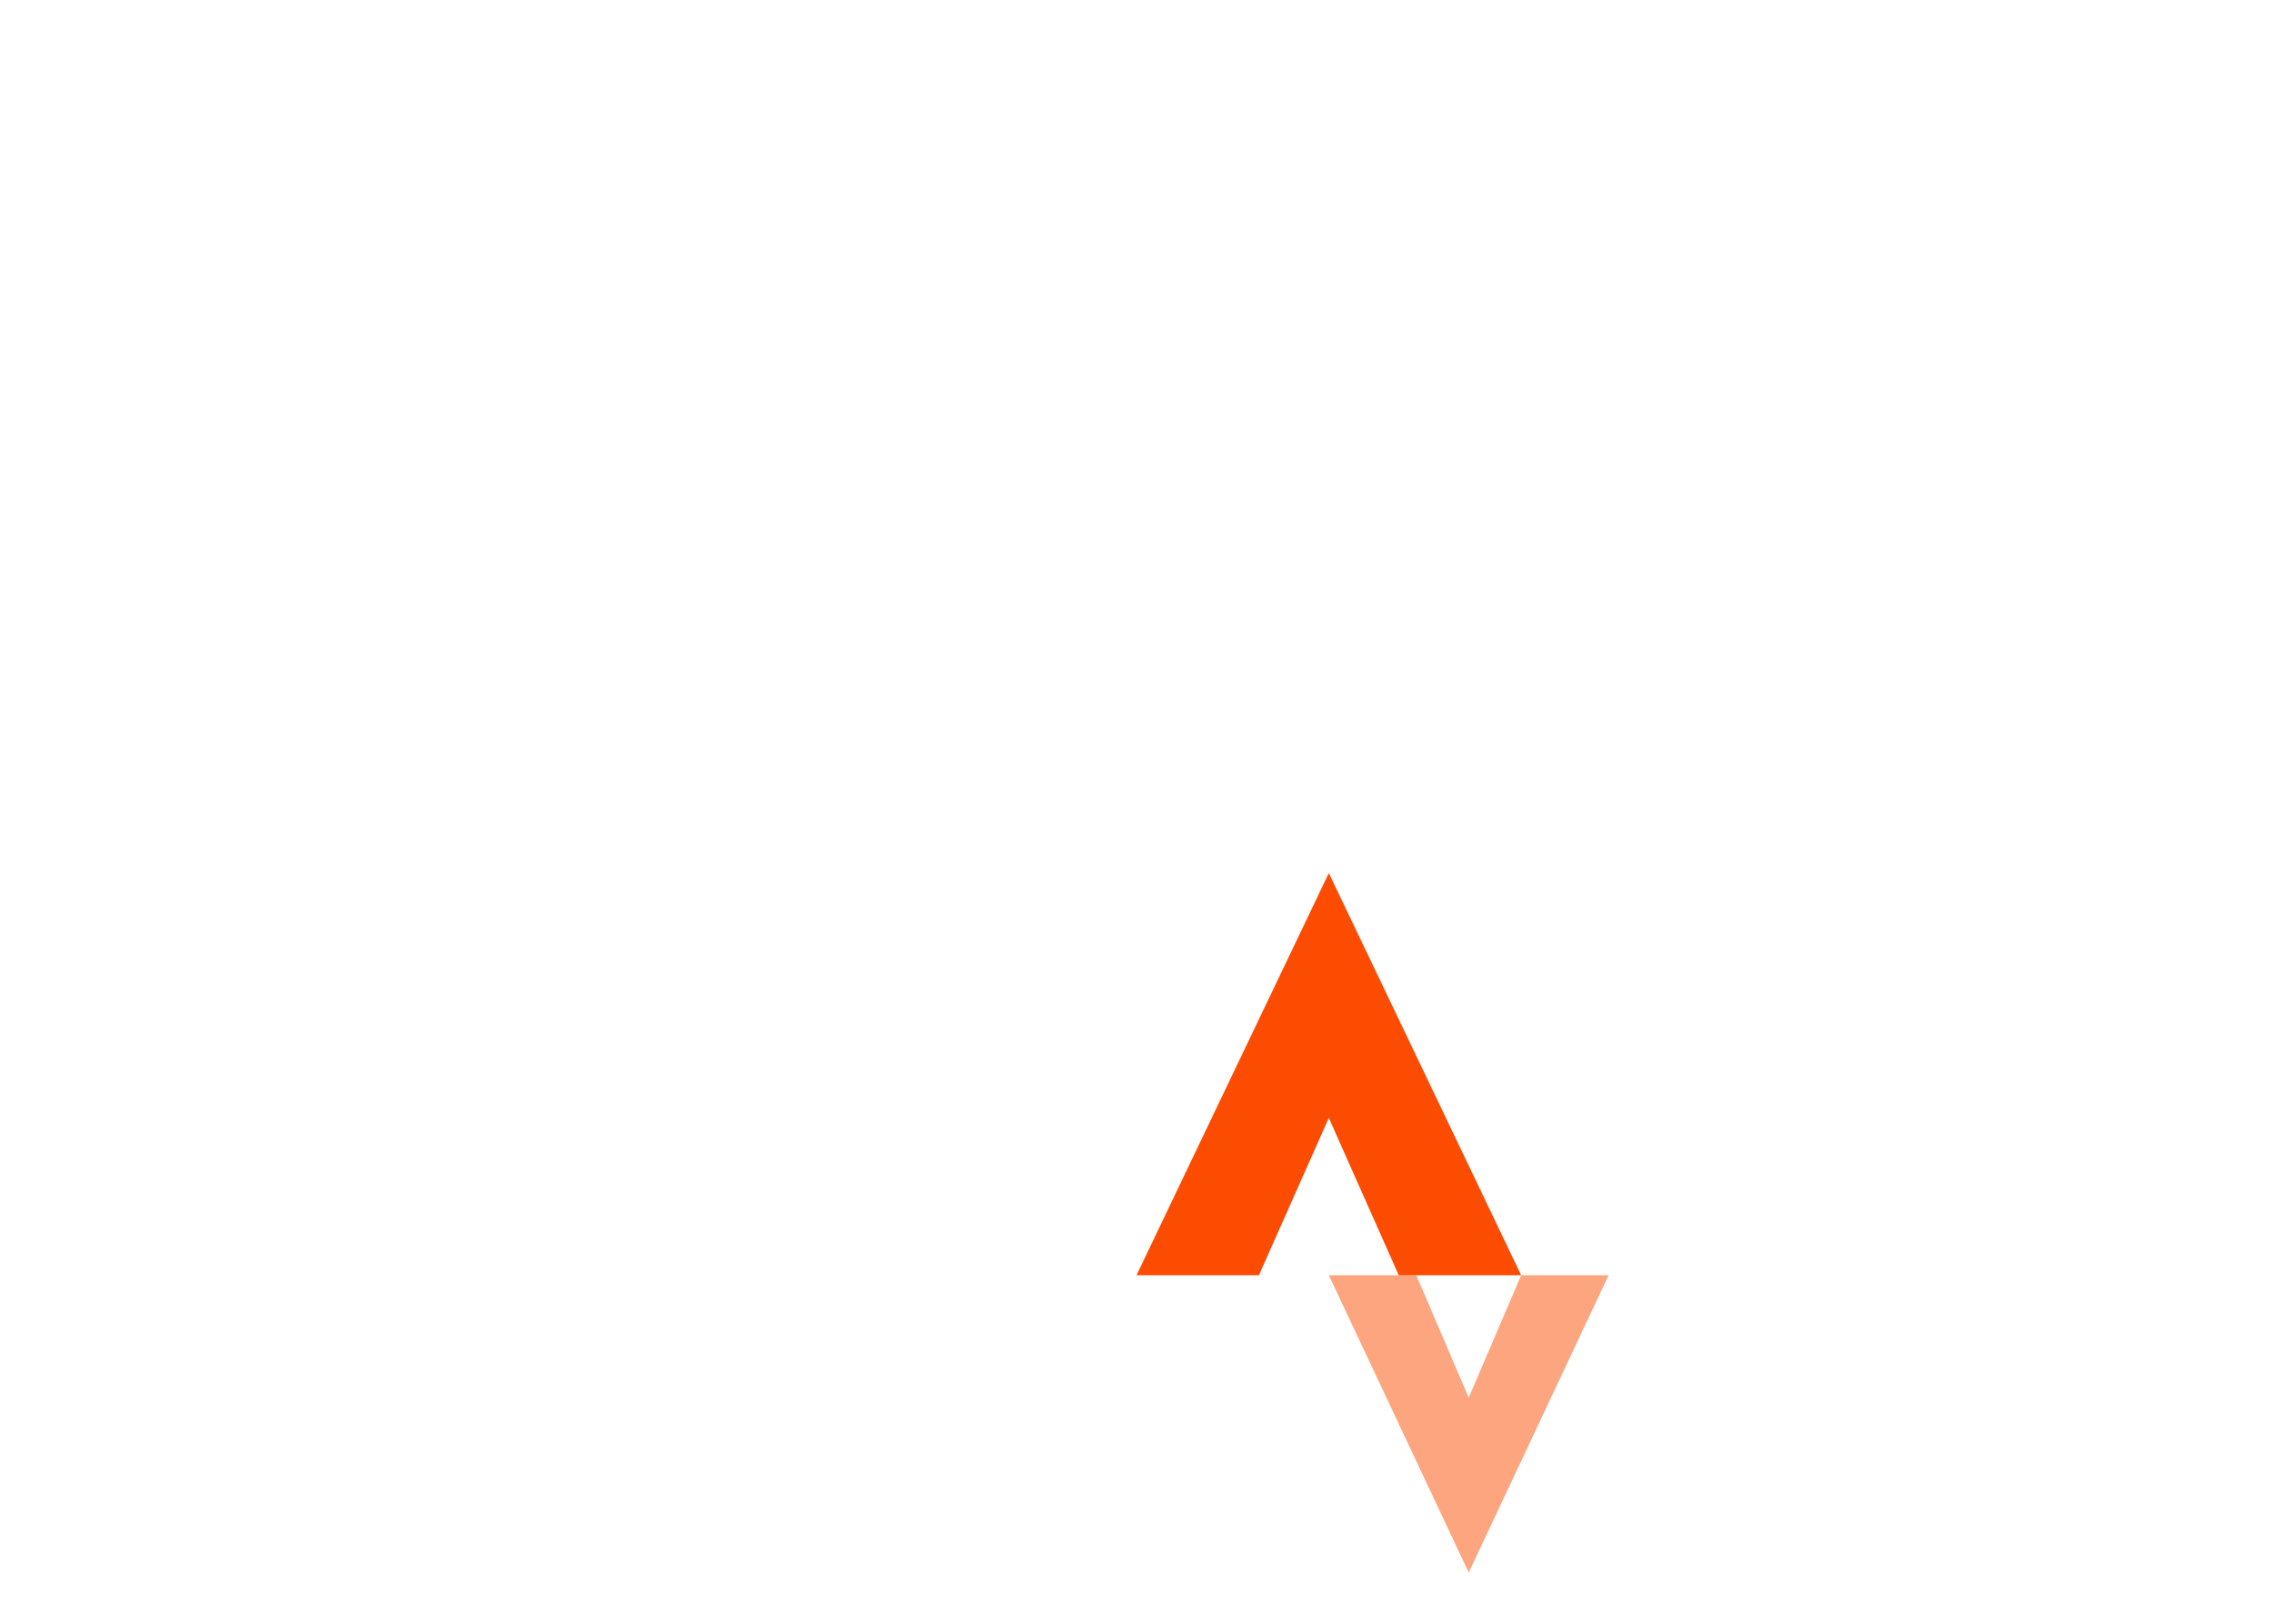
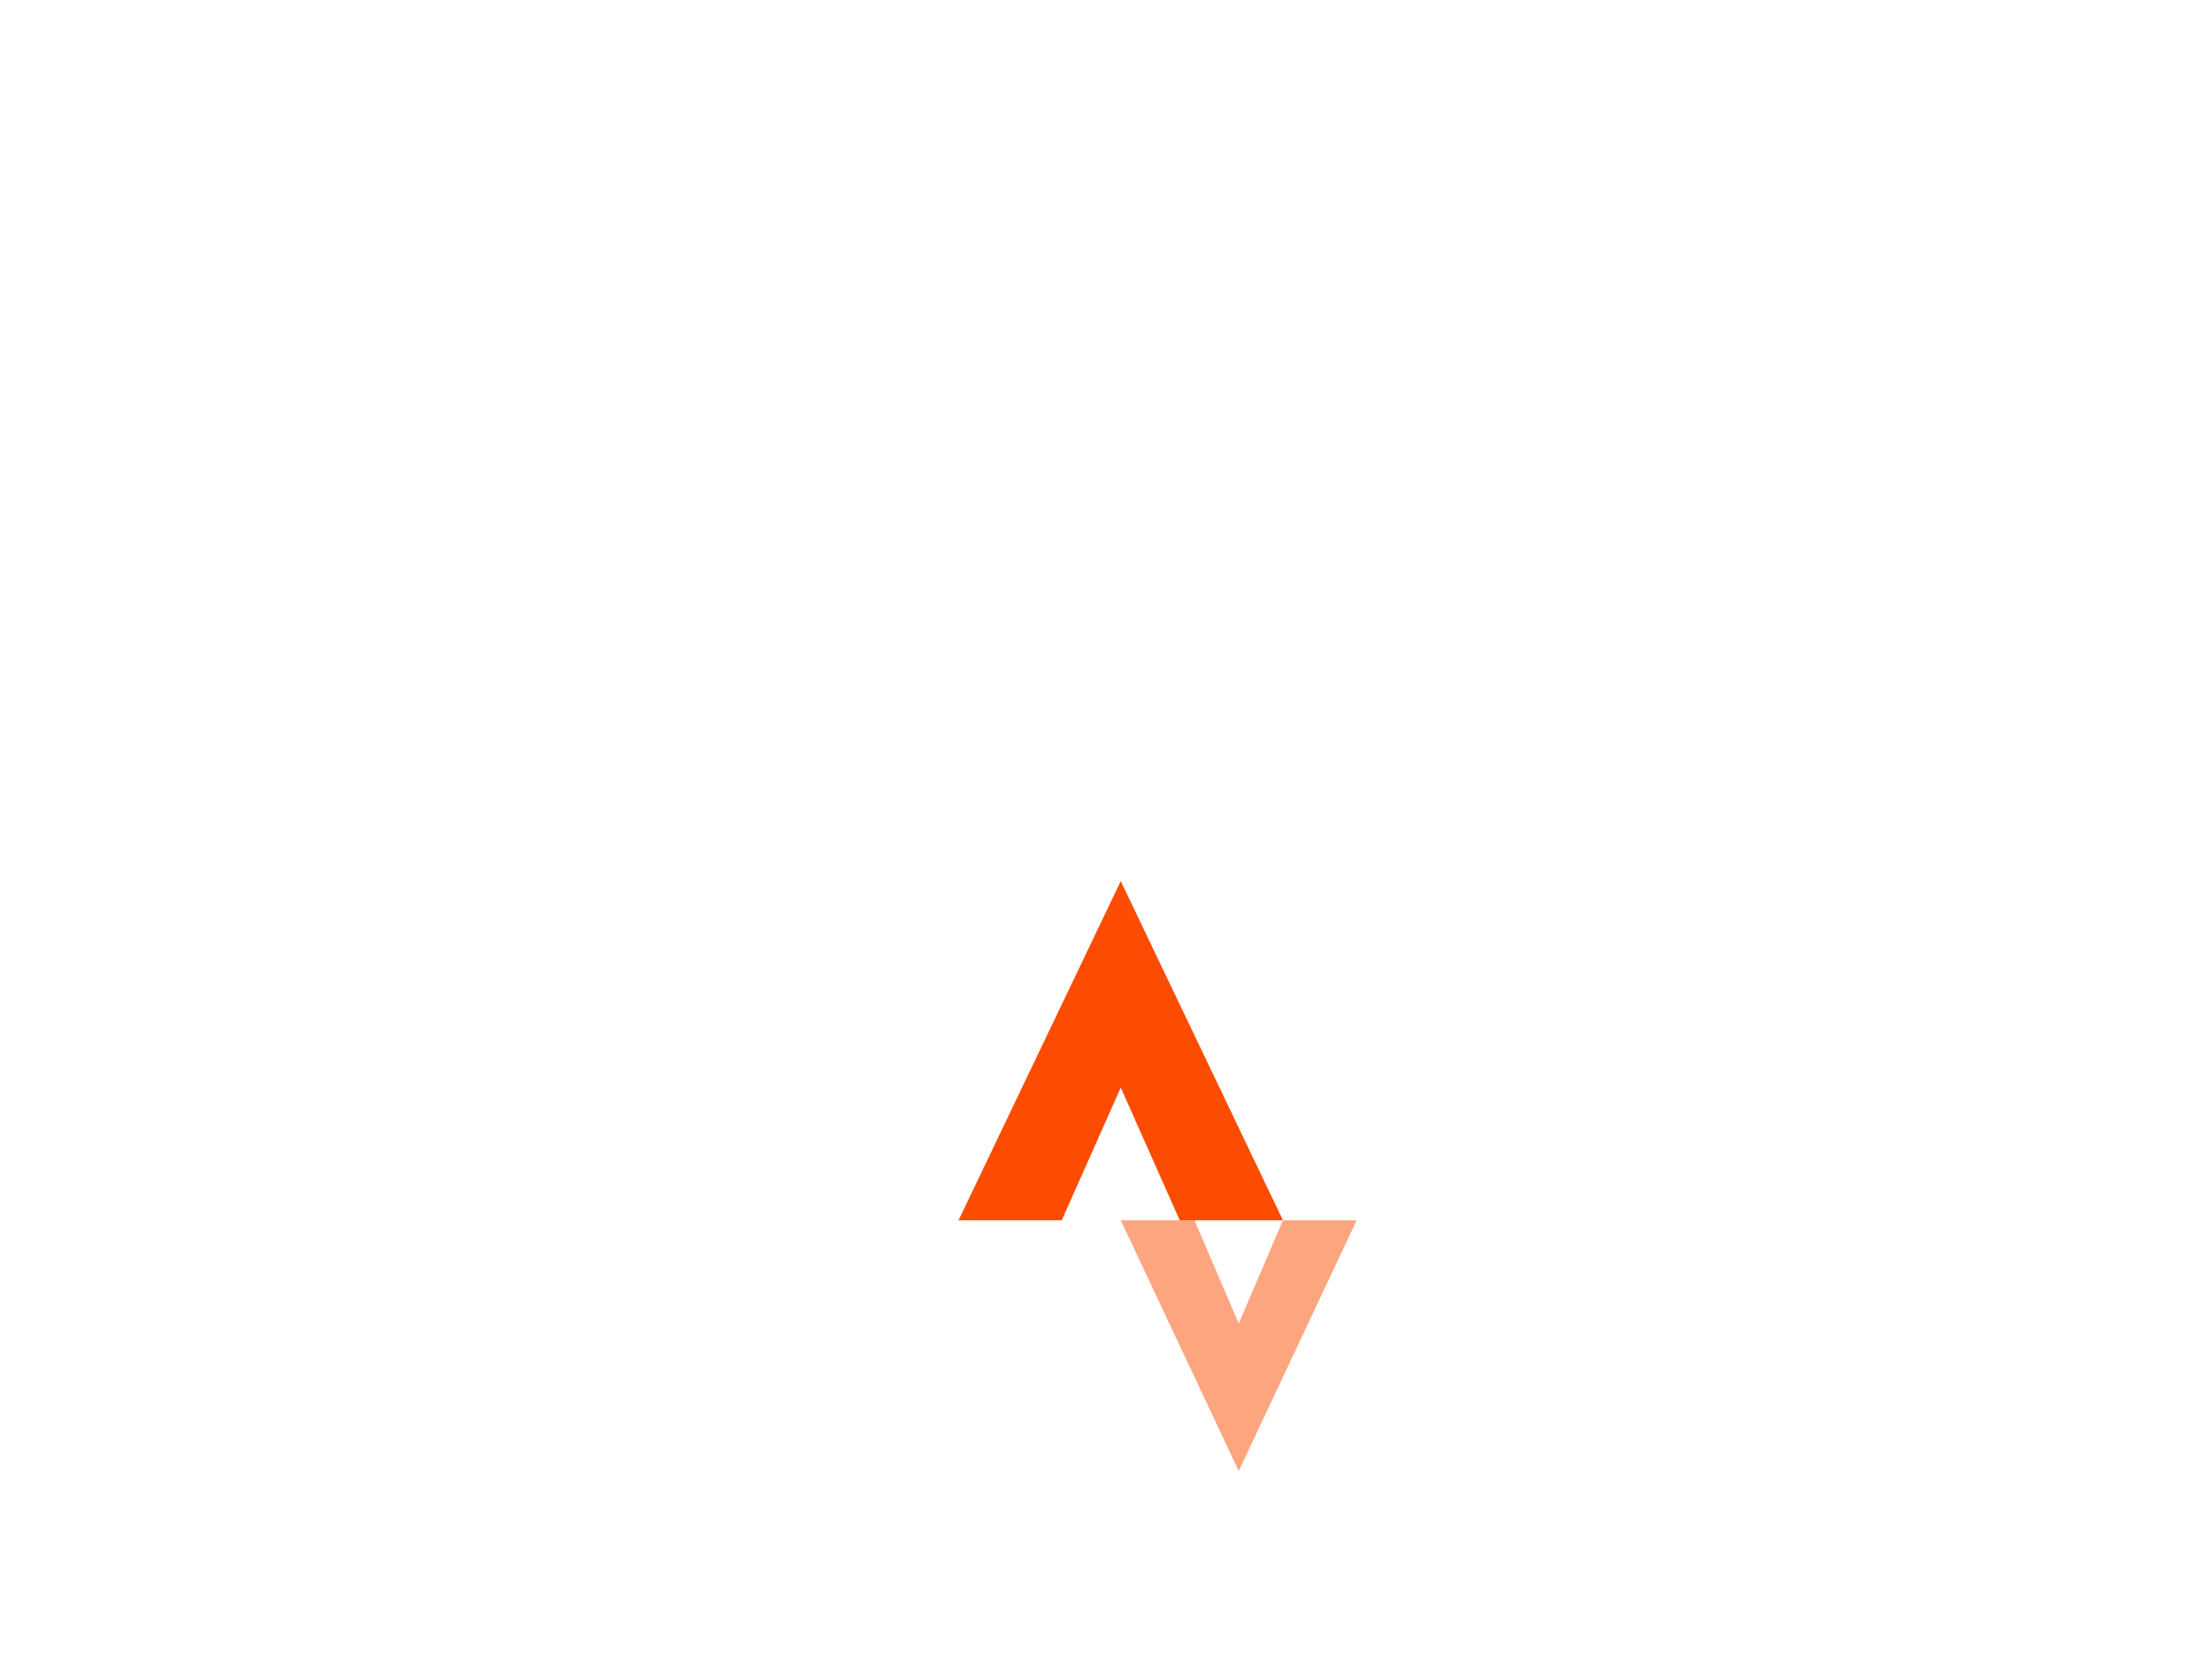
- <svg xmlns="http://www.w3.org/2000/svg" width="70px" height="50px" viewBox="0 0 130 1" version="1.1">
+ <svg xmlns="http://www.w3.org/2000/svg" width="80px" height="60px" viewBox="0 0 150 1" version="1.1">
  <description>Created with Sketch.</description>
  <defs />
  <g id="My-Badge-Sprites" stroke="none" stroke-width="1" fill="none" fill-rule="evenodd">
    <g id="strava-logo-white-&amp;-orange">
      <g id="echelon-orange" transform="translate(65, 4)" fill="#FC4C01">
        <path d="M11,14 L15,23 L22,23 L11,0 L0,23 L7,23 L11,14" id="Fill-15" />
        <path d="M19,40 L11,23 L16,23 L19,30 L22,23 L27,23 L19,40" id="Fill-14" fill-opacity="0.5" />
      </g>
    </g>
  </g>
</svg>
